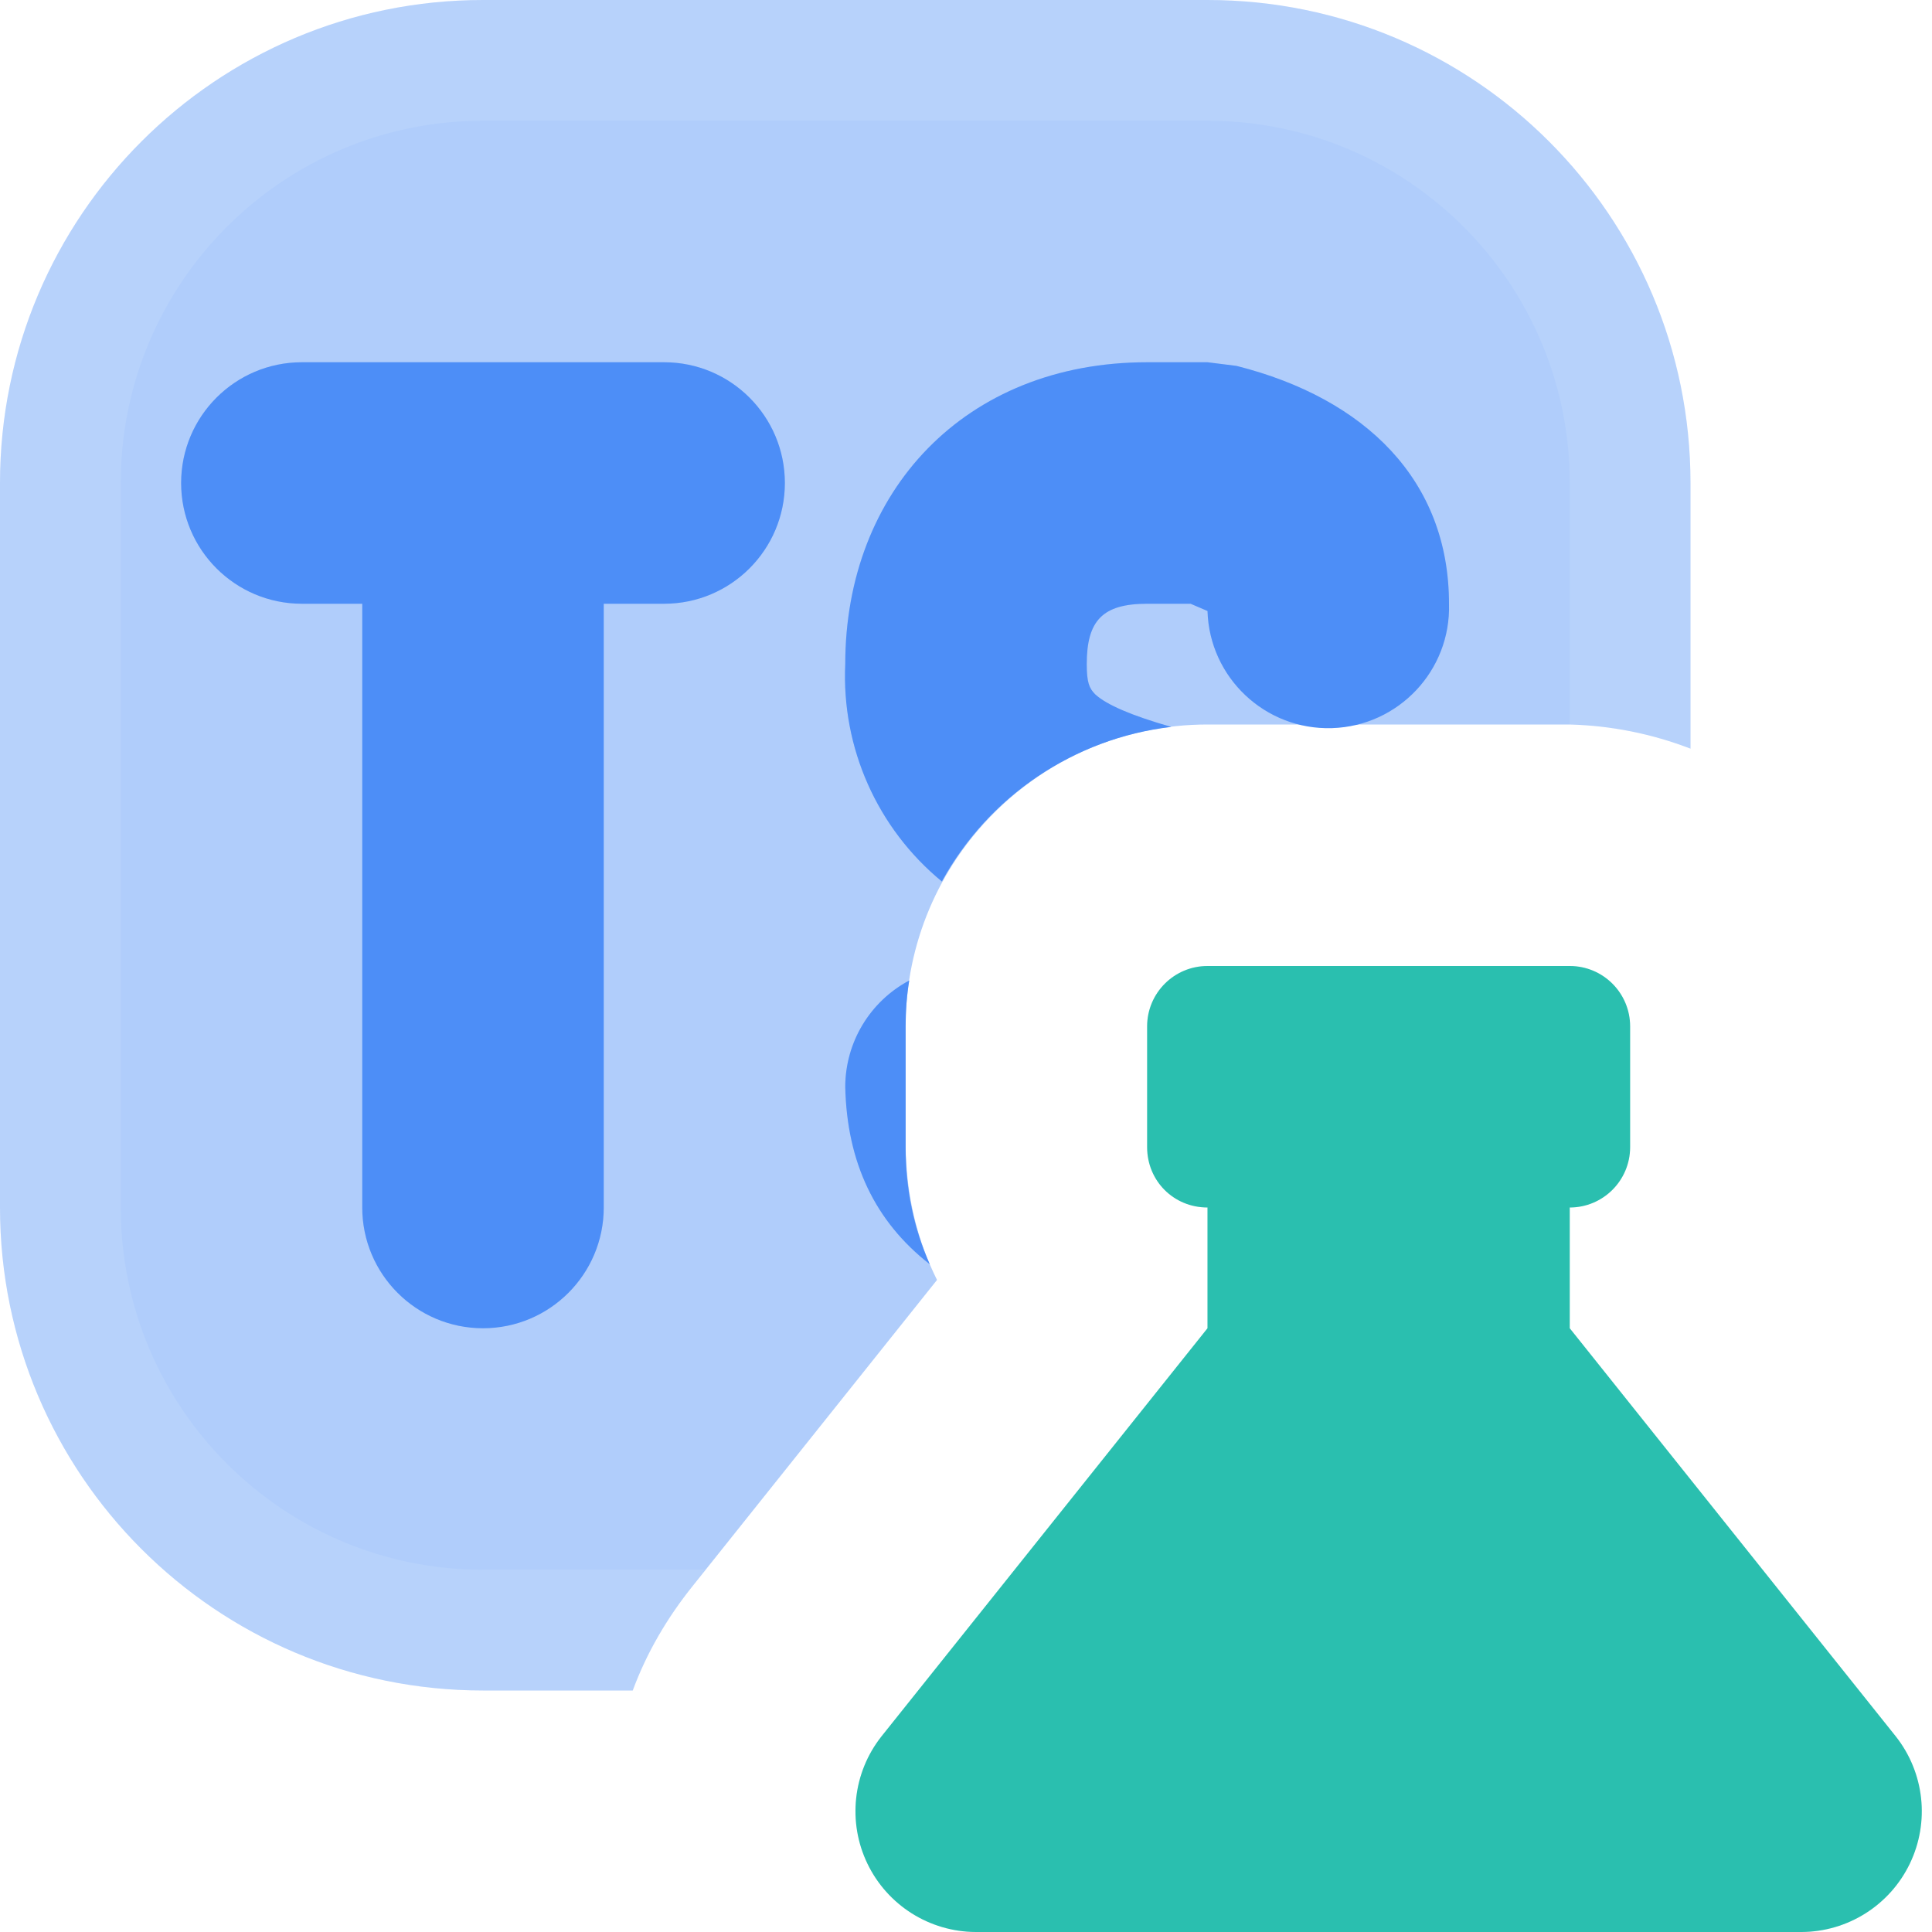
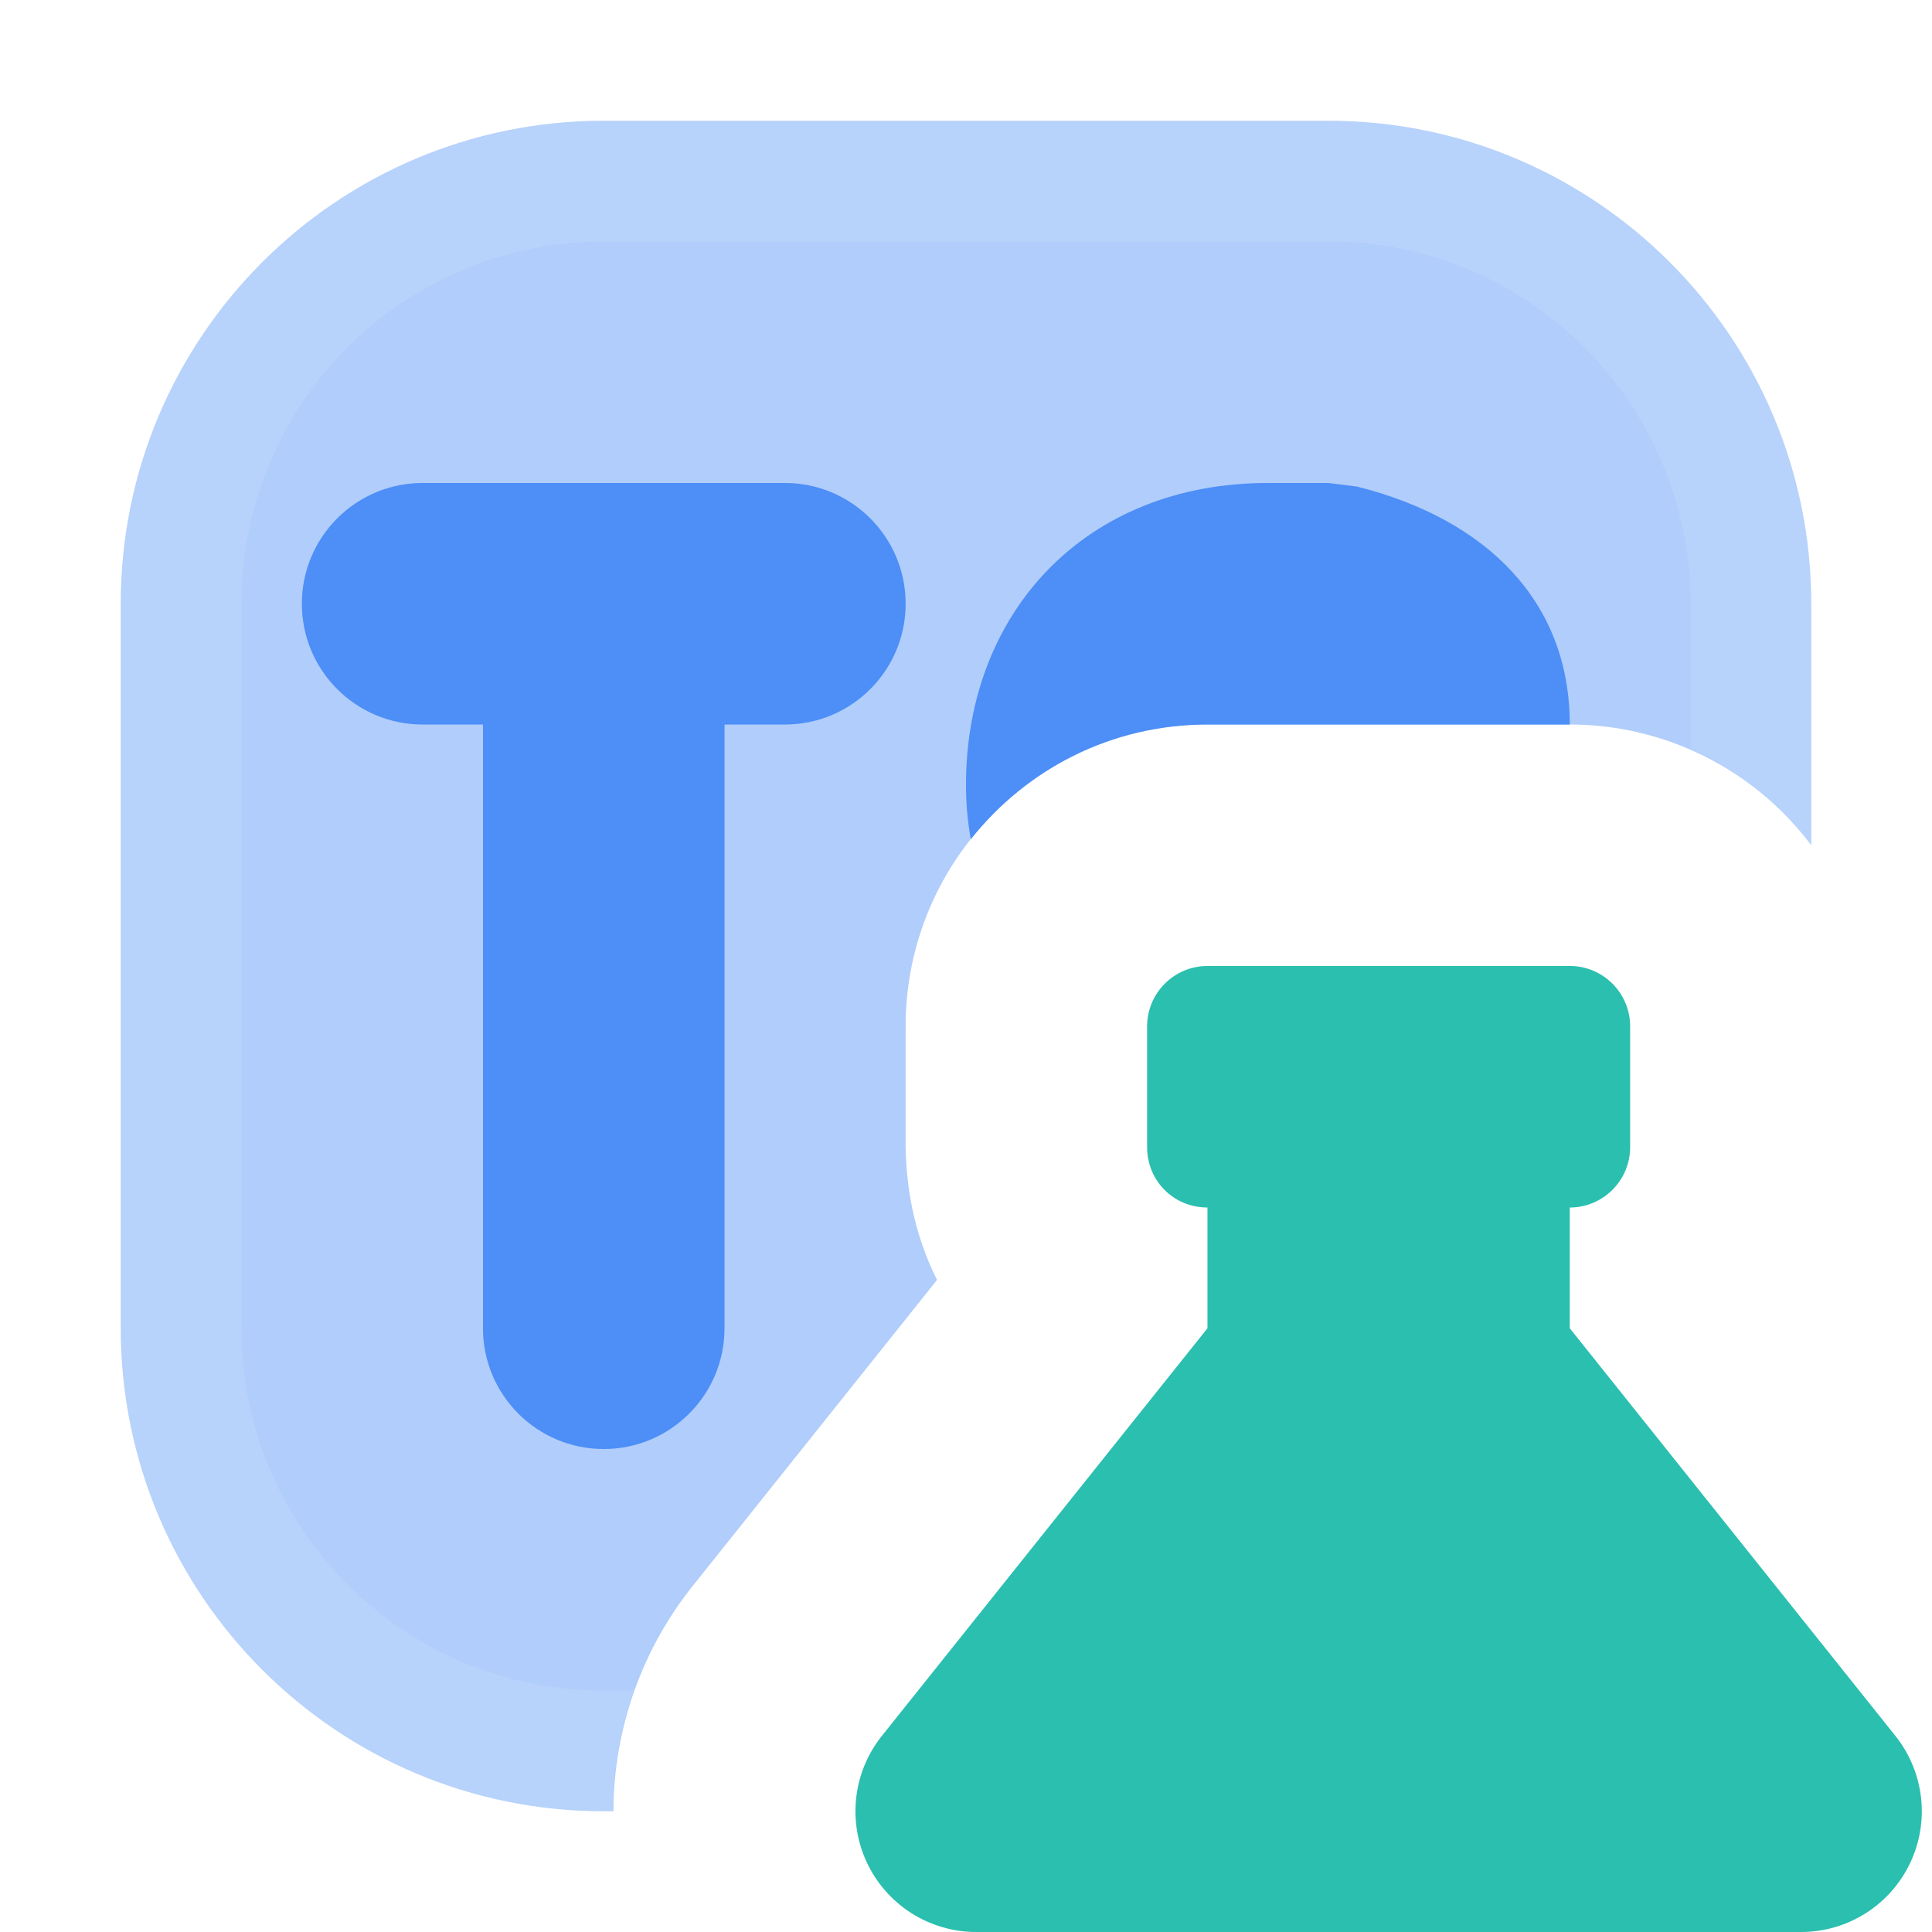
<svg xmlns="http://www.w3.org/2000/svg" xmlns:xlink="http://www.w3.org/1999/xlink" viewBox="0 0 16 16">
  <defs>
    <path id="a" d="M13 11v-1a.5.5 0 0 0 .5-.5v-1A.5.5 0 0 0 13 8h-3a.5.5 0 0 0-.5.5v1c0 .28.22.5.5.5v1l-2.7 3.38A1 1 0 0 0 8.08 16h6.84a1 1 0 0 0 .78-1.62z" />
-     <path id="b" d="M7.5 8.5v1q0 .52.2.97Q7.02 9.94 7 9a1 1 0 0 1 .53-.88q-.03.18-.03.38M10 5.06 9.86 5H9.5c-.37 0-.5.14-.5.5 0 .15.02.2.07.25q.14.13.63.27A2.5 2.5 0 0 0 7.8 7.3 2.2 2.2 0 0 1 7 5.5C7 4.07 7.99 3 9.5 3h.5l.24.03C11.31 3.3 12 3.98 12 5a1 1 0 0 1-2 .06" />
-     <path id="c" d="M5.5 3a1 1 0 1 1 0 2H5v5a1 1 0 0 1-2 0V5h-.5a1 1 0 1 1 0-2z" />
+     <path id="b" d="M13 6h-3c-.8 0-1.5.37-1.96.95Q8 6.73 8 6.5C8 5.07 8.99 4 10.5 4h.5l.24.03C12.31 4.3 13 4.98 13 6" />
+     <path id="c" d="M6.5 4a1 1 0 1 1 0 2H6v5a1 1 0 0 1-2 0V6h-.5a1 1 0 1 1 0-2z" />
  </defs>
  <use xlink:href="#a" fill="#14b8a6" fill-rule="evenodd" />
  <use xlink:href="#a" fill="#f8fafc" fill-opacity="0.1" fill-rule="evenodd" />
-   <path fill="#3b82f6" fill-opacity=".4" fill-rule="evenodd" d="M10 0a4 4 0 0 1 4 4v2.2a3 3 0 0 0-1-.2h-3a2.5 2.5 0 0 0-2.5 2.5v1q.01.6.26 1.1l-2.02 2.53q-.33.41-.5.87H4a4 4 0 0 1-4-4V4a4 4 0 0 1 4-4z" />
-   <path fill="#f8fafc" fill-opacity="0.1" d="M10 0a4 4 0 0 1 4 4v2.2a3 3 0 0 0-1-.2V4a3 3 0 0 0-3-3H4a3 3 0 0 0-3 3v6a3 3 0 0 0 3 3h1.84l-.1.13q-.33.41-.5.87H4a4 4 0 0 1-4-4V4a4 4 0 0 1 4-4z" />
+   <path fill="#3b82f6" fill-opacity=".4" fill-rule="evenodd" d="M5.08 15H5a4 4 0 0 1-4-4V5a4 4 0 0 1 4-4h6a4 4 0 0 1 4 4v2a2.5 2.5 0 0 0-2-1h-3a2.5 2.5 0 0 0-2.5 2.5v1q.01.6.26 1.1l-2.02 2.53A3 3 0 0 0 5.08 15" />
+   <path fill="#f8fafc" fill-opacity="0.1" d="M5.08 15H5a4 4 0 0 1-4-4V5a4 4 0 0 1 4-4h6a4 4 0 0 1 4 4v2a2.5 2.5 0 0 0-1-.8V5a3 3 0 0 0-3-3H5a3 3 0 0 0-3 3v6a3 3 0 0 0 3 3h.25q-.18.5-.17 1" />
  <use fill="#3b82f6" href="#b" />
  <use fill="#f8fafc" fill-opacity="0.1" href="#b" />
  <use fill="#3b82f6" href="#c" />
  <use fill="#f8fafc" fill-opacity="0.1" href="#c" />
</svg>
